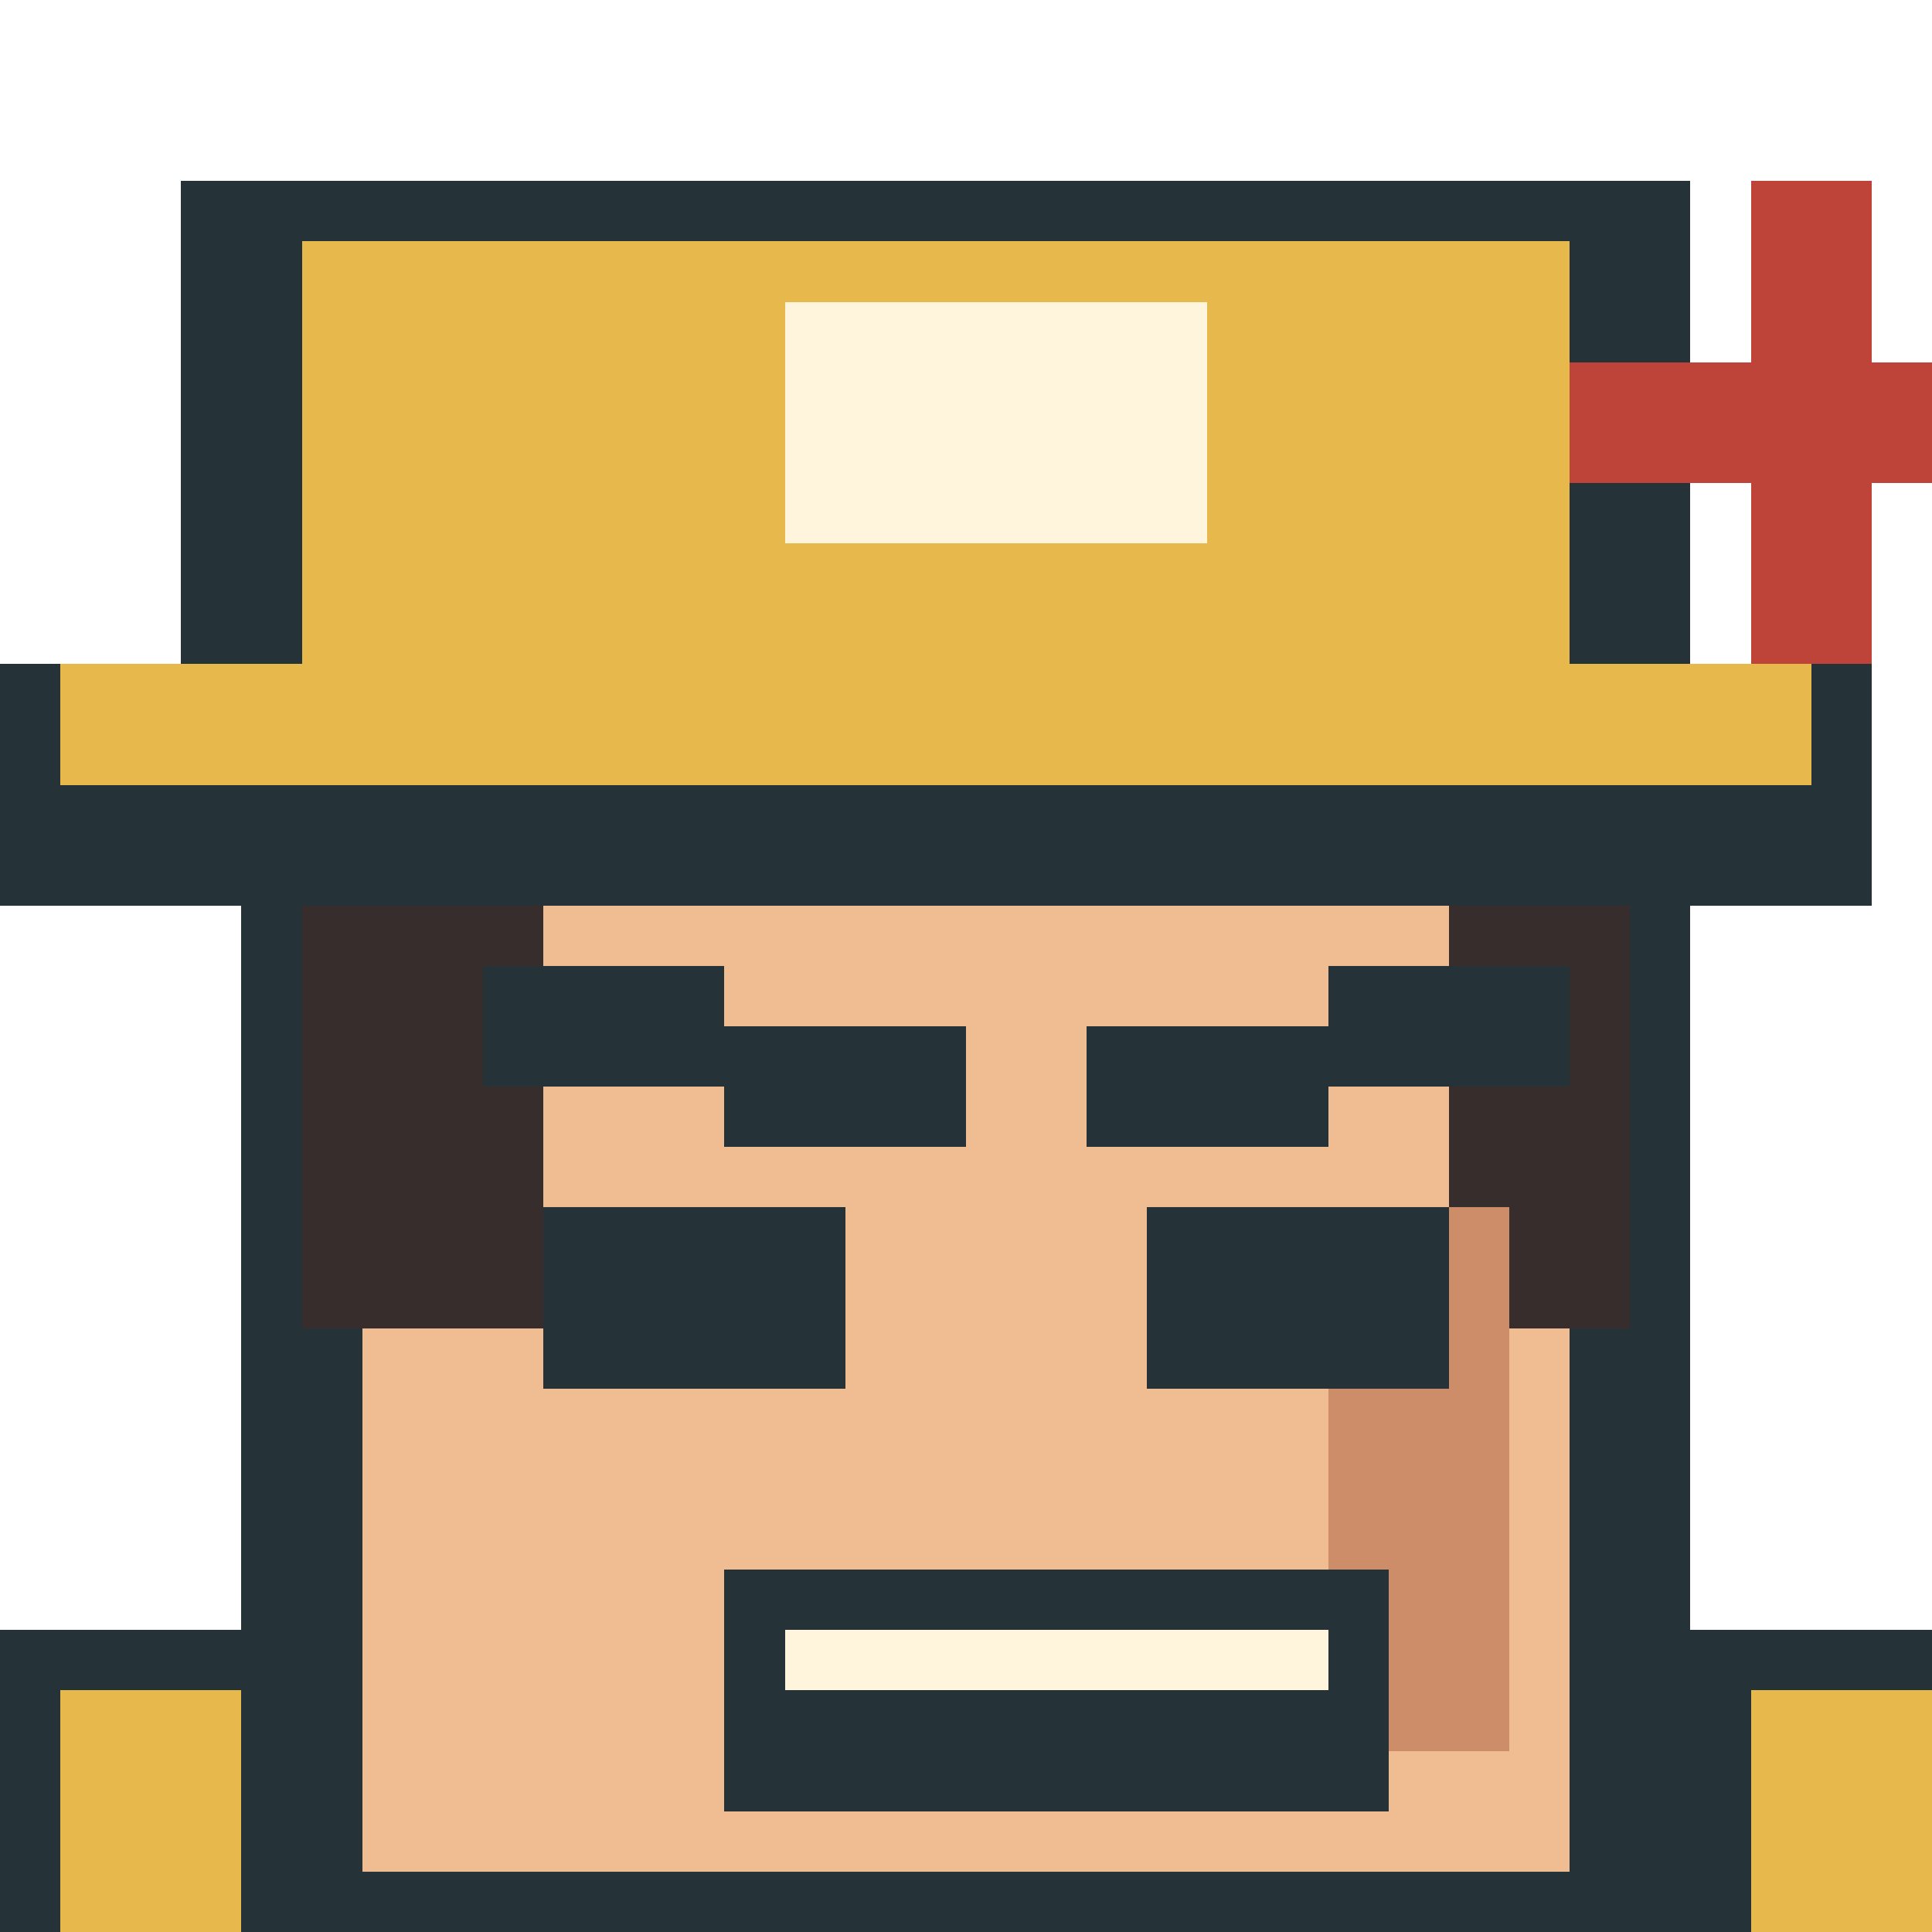
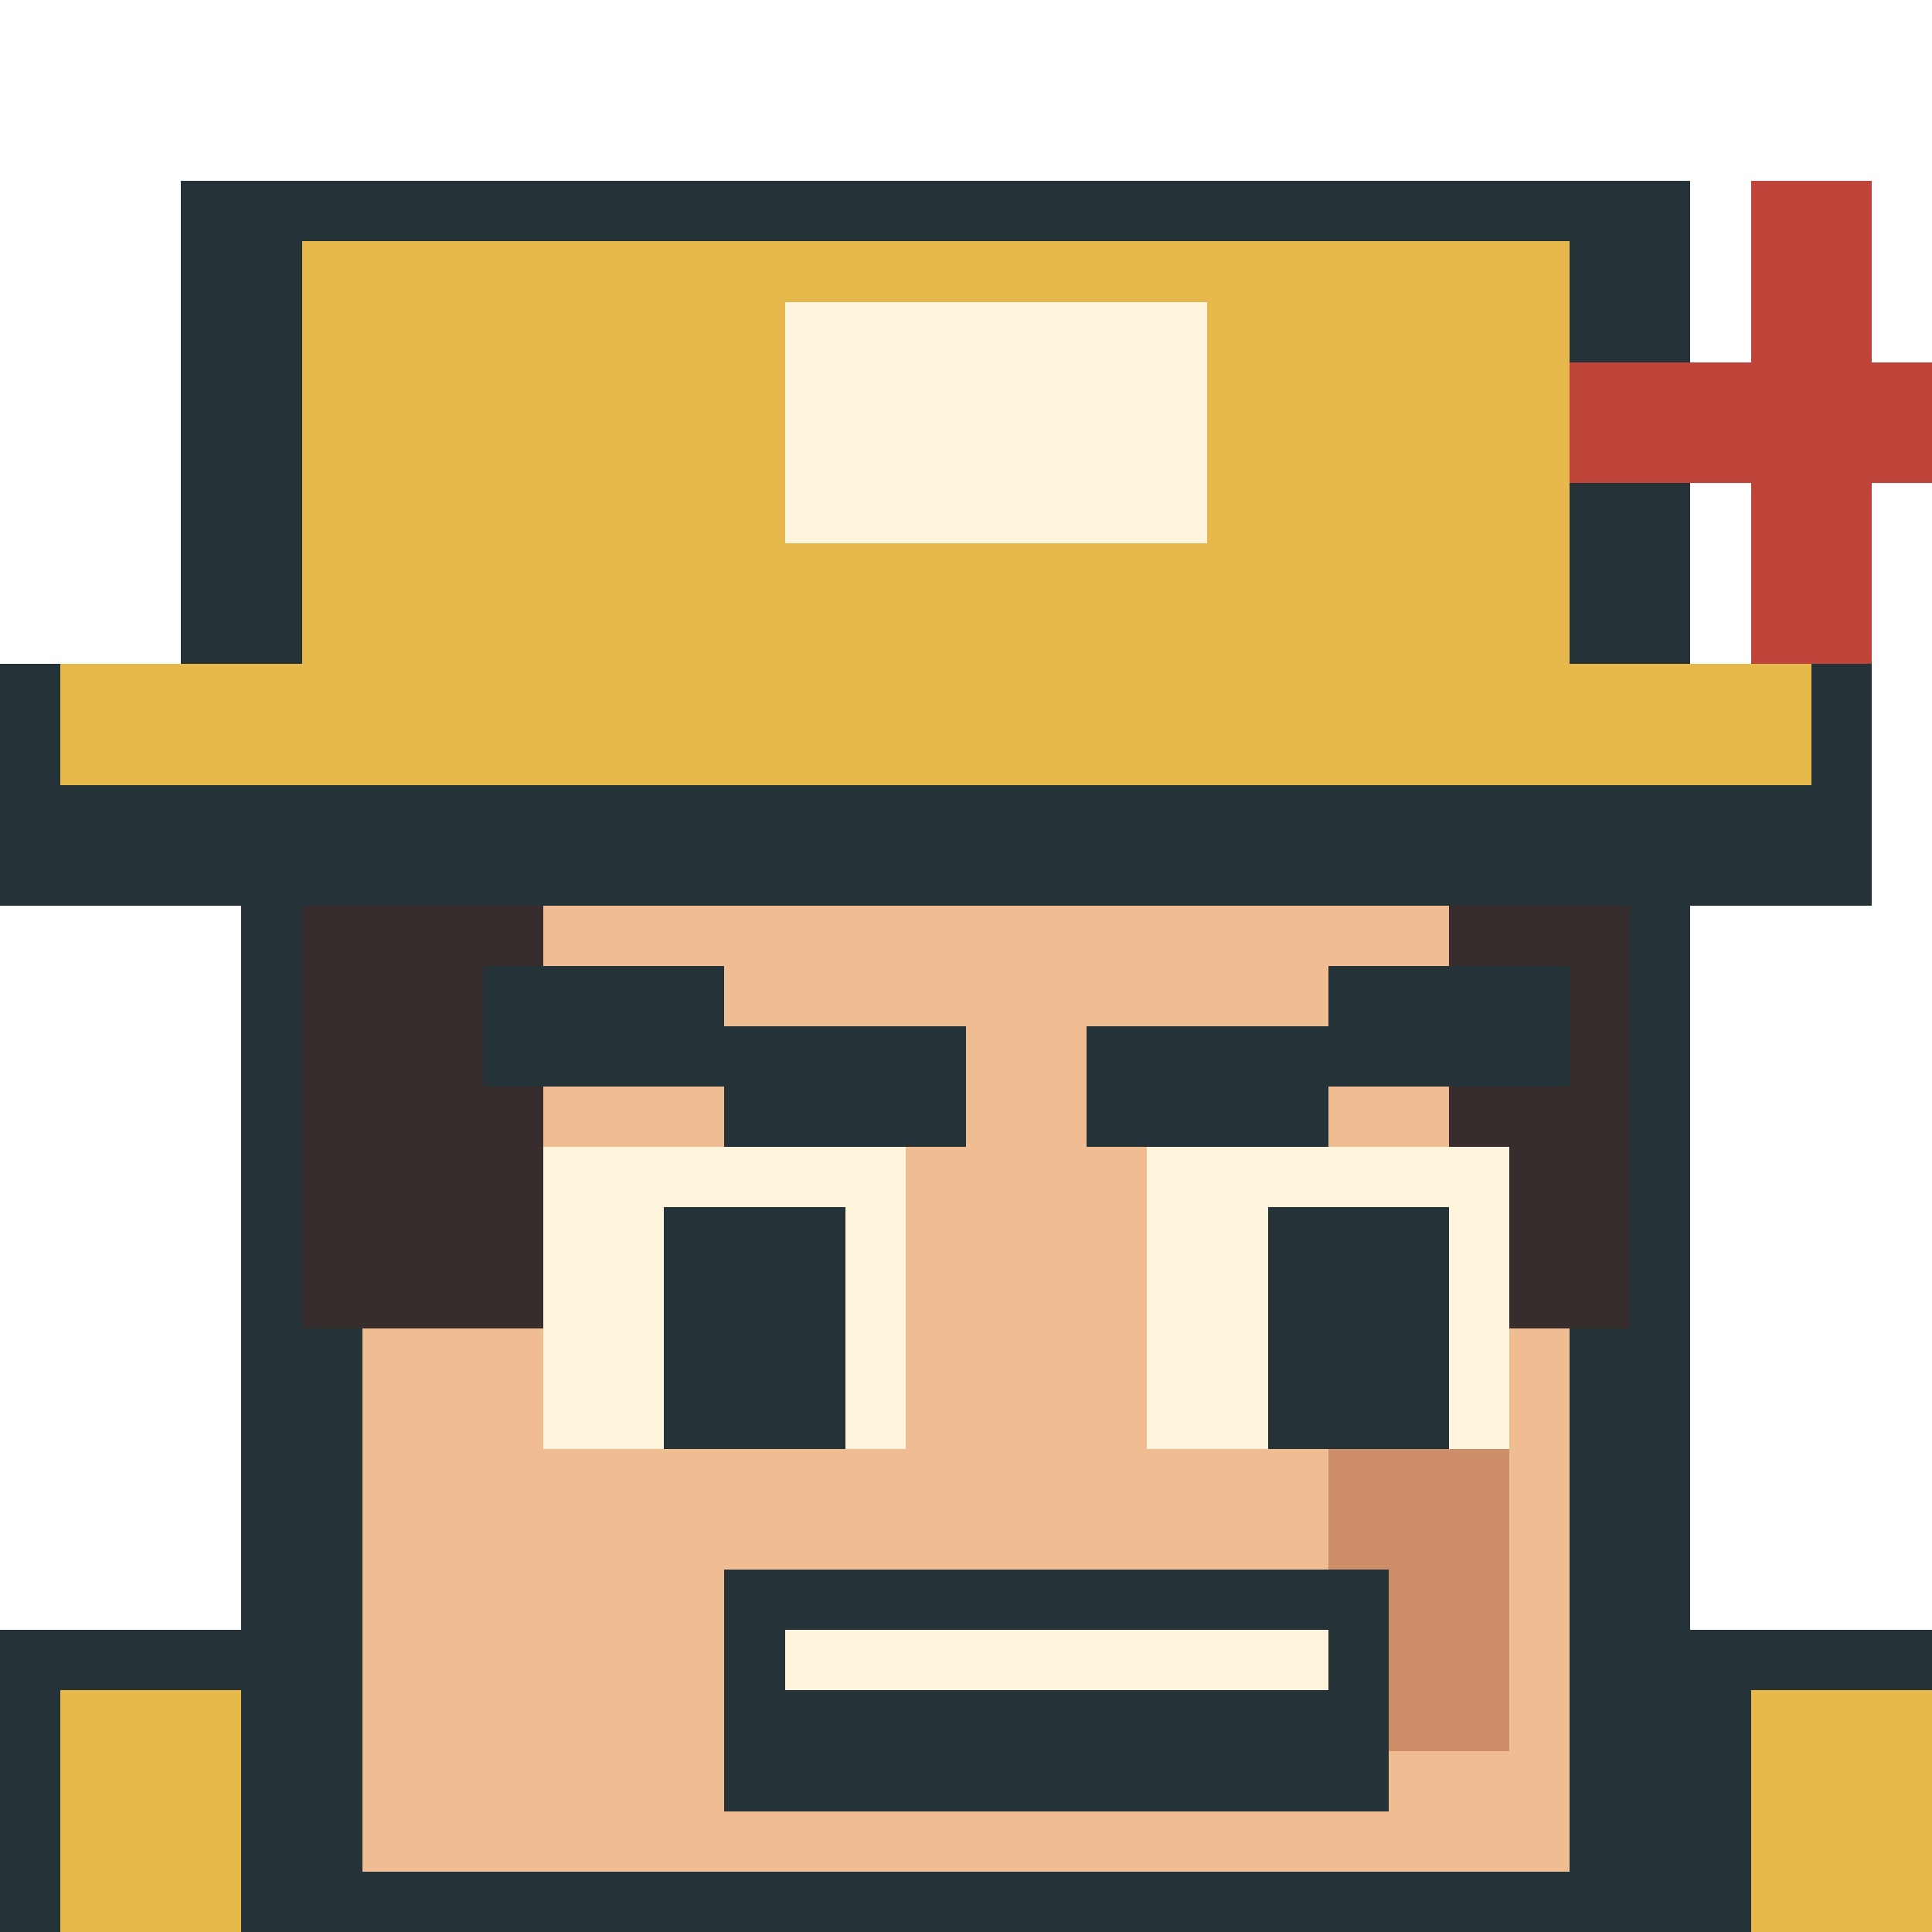
<svg xmlns="http://www.w3.org/2000/svg" width="32" height="32" viewBox="8 4 32 32" shape-rendering="crispEdges">
  <rect x="12" y="36" width="24" height="22" fill="#253238" />
  <rect x="13" y="38" width="22" height="18" fill="#e7b94c" />
-   <rect x="16" y="57" width="6" height="5" fill="#253238" />
-   <rect x="15" y="61" width="8" height="3" fill="#253238" />
-   <rect x="27" y="57" width="6" height="5" fill="#253238" />
-   <rect x="26" y="61" width="8" height="3" fill="#253238" />
+   <rect x="15" y="56" width="7" height="19" fill="#253238" />
+   <rect x="16" y="58" width="4" height="12" fill="#586773" />
+   <rect x="13" y="74" width="11" height="5" fill="#253238" />
+   <rect x="13" y="78" width="11" height="2" fill="#fff5dc" />
+   <rect x="28" y="56" width="7" height="19" fill="#253238" />
+   <rect x="29" y="58" width="4" height="12" fill="#586773" />
+   <rect x="26" y="74" width="11" height="5" fill="#253238" />
+   <rect x="26" y="78" width="11" height="2" fill="#fff5dc" />
  <rect x="8" y="31" width="4" height="15" fill="#253238" />
  <rect x="9" y="32" width="3" height="10" fill="#e7b94c" />
  <rect x="8" y="43" width="4" height="4" fill="#efbd91" />
  <rect x="36" y="31" width="4" height="15" fill="#253238" />
  <rect x="37" y="32" width="3" height="10" fill="#e7b94c" />
  <rect x="36" y="43" width="4" height="4" fill="#efbd91" />
  <rect x="17" y="38" width="3" height="18" fill="#356b55" />
  <rect x="28" y="38" width="3" height="18" fill="#356b55" />
  <rect x="18" y="45" width="12" height="11" fill="#356b55" />
  <rect x="20" y="47" width="8" height="4" fill="#fff5dc" />
  <rect x="12" y="12" width="24" height="24" fill="#253238" />
  <rect x="14" y="15" width="20" height="20" fill="#efbd91" />
  <rect x="13" y="18" width="4" height="8" fill="#382d2d" />
  <rect x="32" y="18" width="3" height="8" fill="#382d2d" />
  <rect x="11" y="7" width="25" height="10" fill="#253238" />
  <rect x="13" y="8" width="21" height="7" fill="#e7b94c" />
  <rect x="8" y="15" width="31" height="4" fill="#253238" />
  <rect x="9" y="15" width="29" height="2" fill="#e7b94c" />
  <rect x="21" y="9" width="7" height="4" fill="#fff5dc" />
  <rect x="30" y="24" width="3" height="9" fill="#ce8d69" />
-   <rect x="17" y="24" width="5" height="3" fill="#253238" />
-   <rect x="27" y="24" width="5" height="3" fill="#253238" />
+   <rect x="17" y="23" width="6" height="5" fill="#fff5dc" />
+   <rect x="19" y="24" width="3" height="4" fill="#253238" />
+   <rect x="27" y="23" width="6" height="5" fill="#fff5dc" />
+   <rect x="29" y="24" width="3" height="4" fill="#253238" />
  <rect x="16" y="20" width="4" height="2" fill="#253238" />
  <rect x="20" y="21" width="4" height="2" fill="#253238" />
  <rect x="26" y="21" width="4" height="2" fill="#253238" />
  <rect x="30" y="20" width="4" height="2" fill="#253238" />
  <rect x="20" y="30" width="11" height="4" fill="#253238" />
  <rect x="21" y="31" width="9" height="1" fill="#fff5dc" />
  <rect x="37" y="7" width="2" height="8" fill="#be443a" />
  <rect x="34" y="10" width="8" height="2" fill="#be443a" />
</svg>
